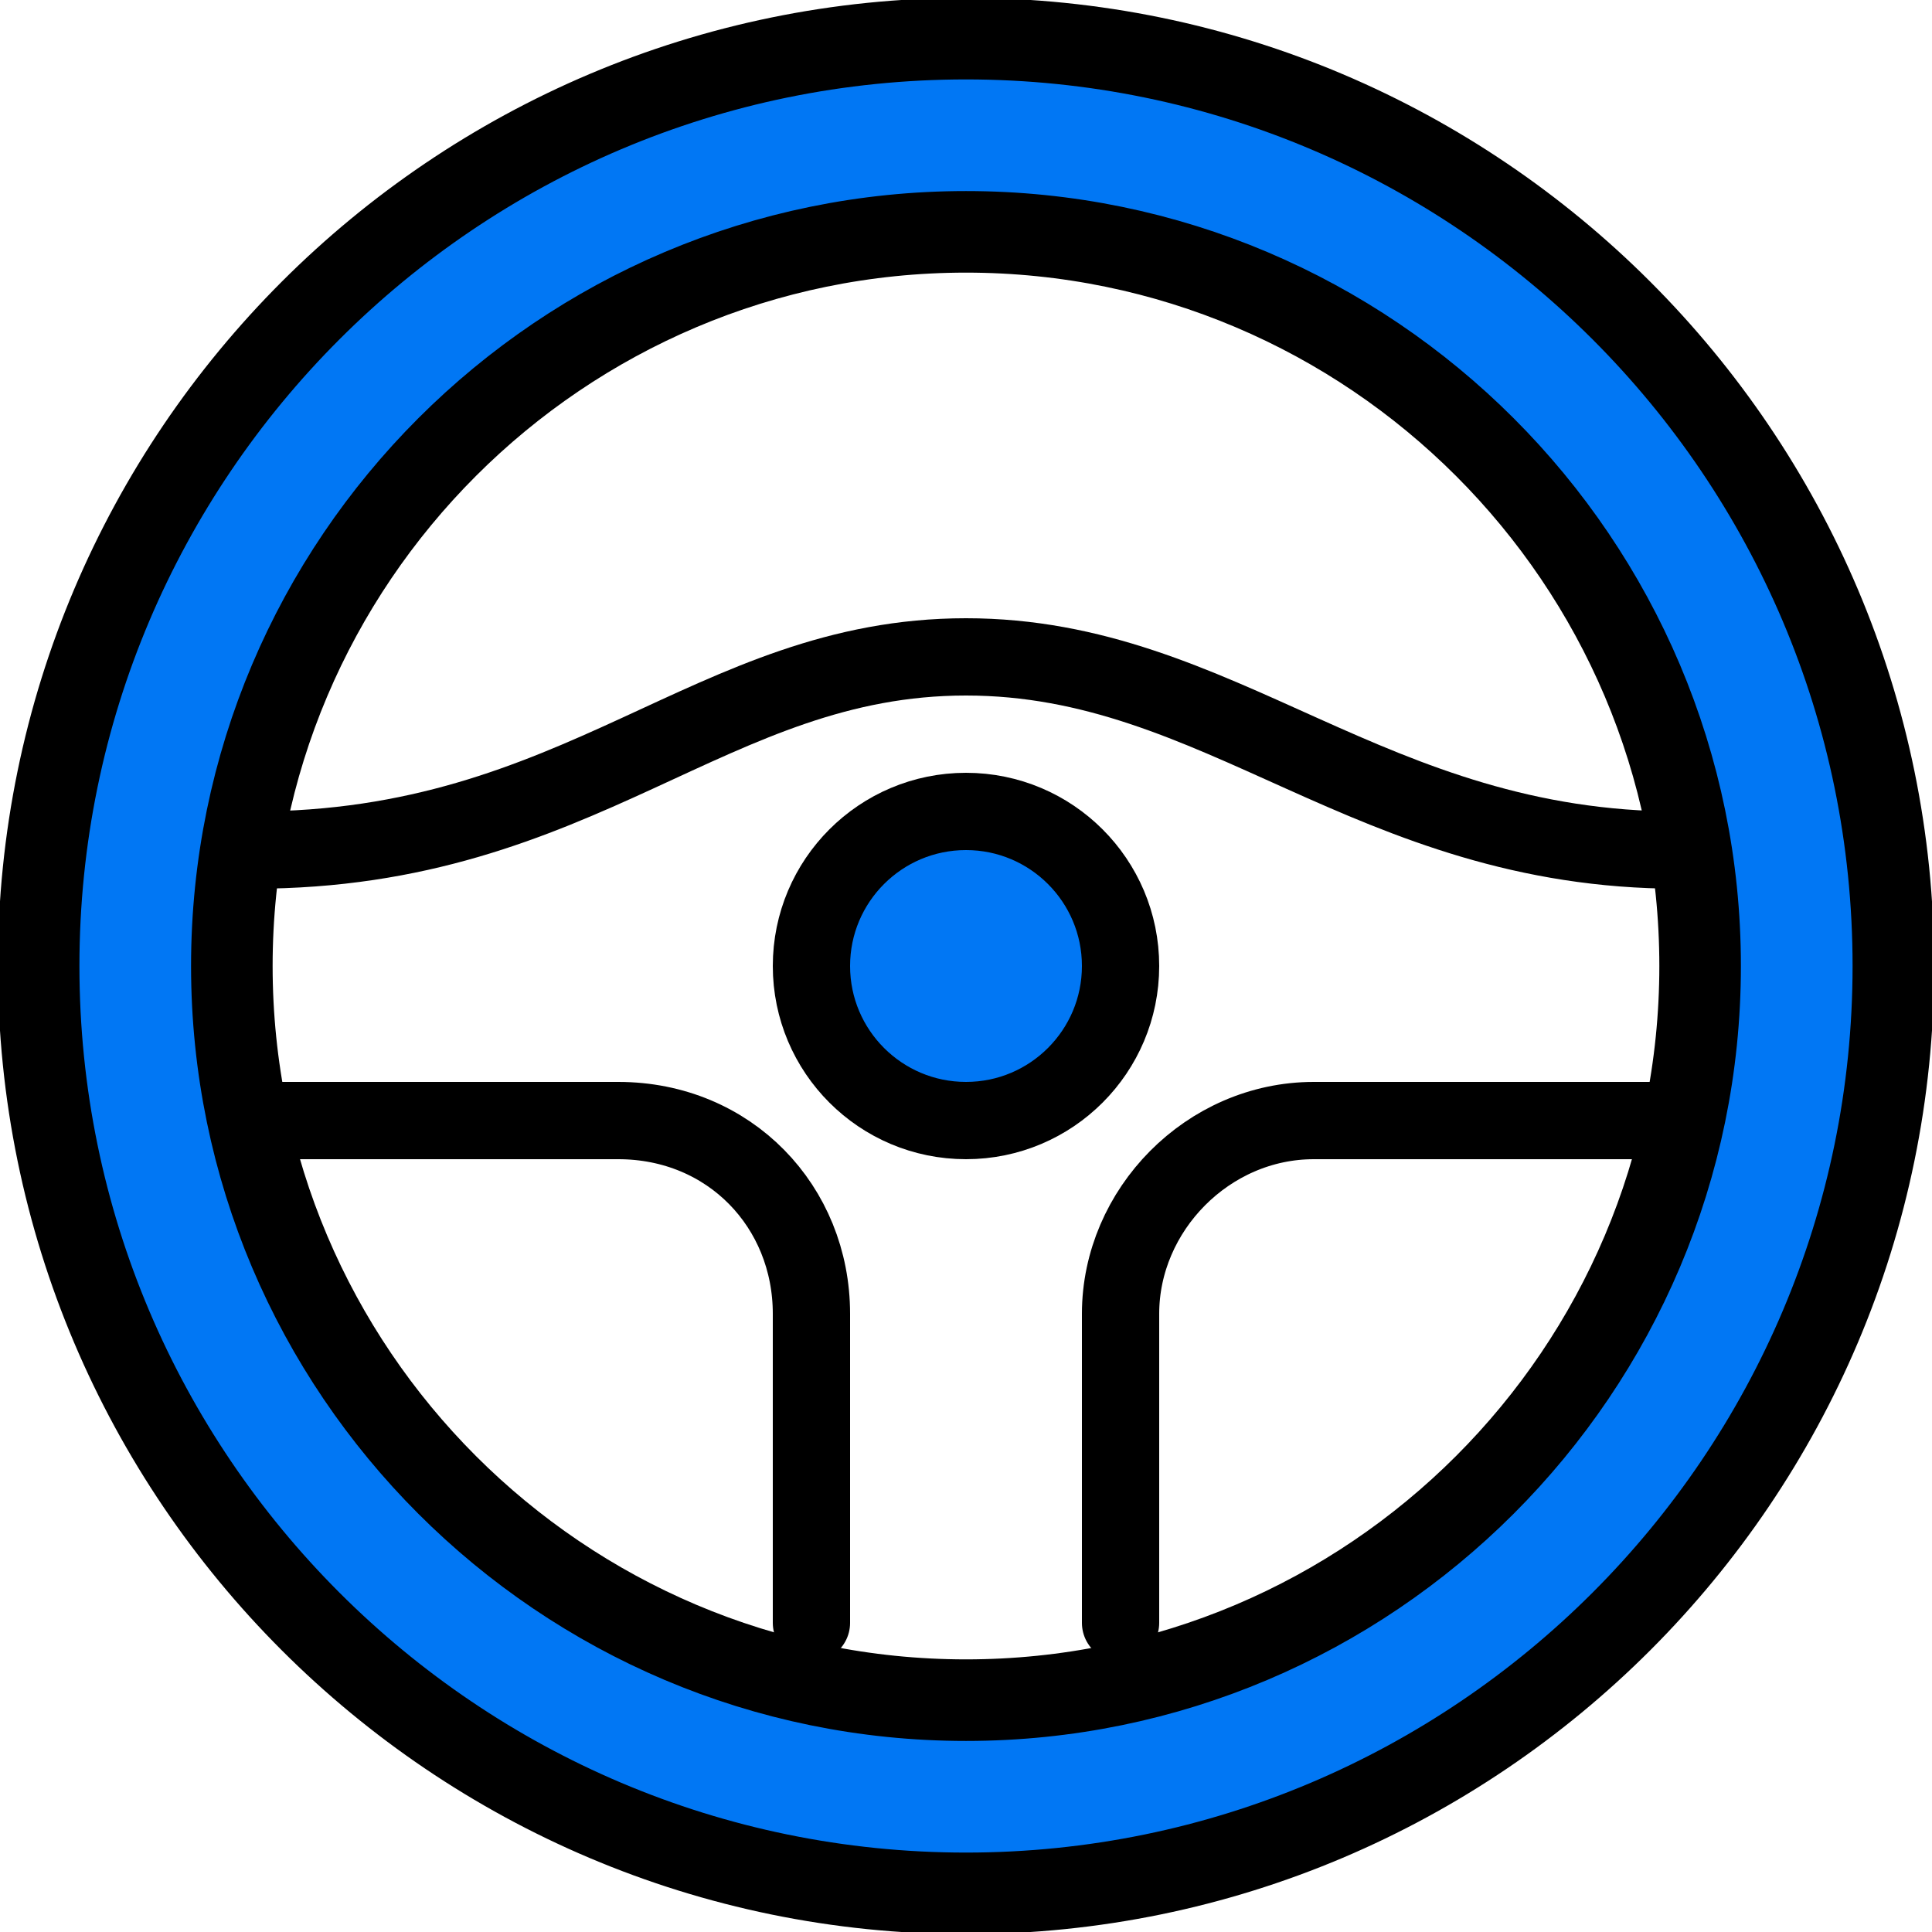
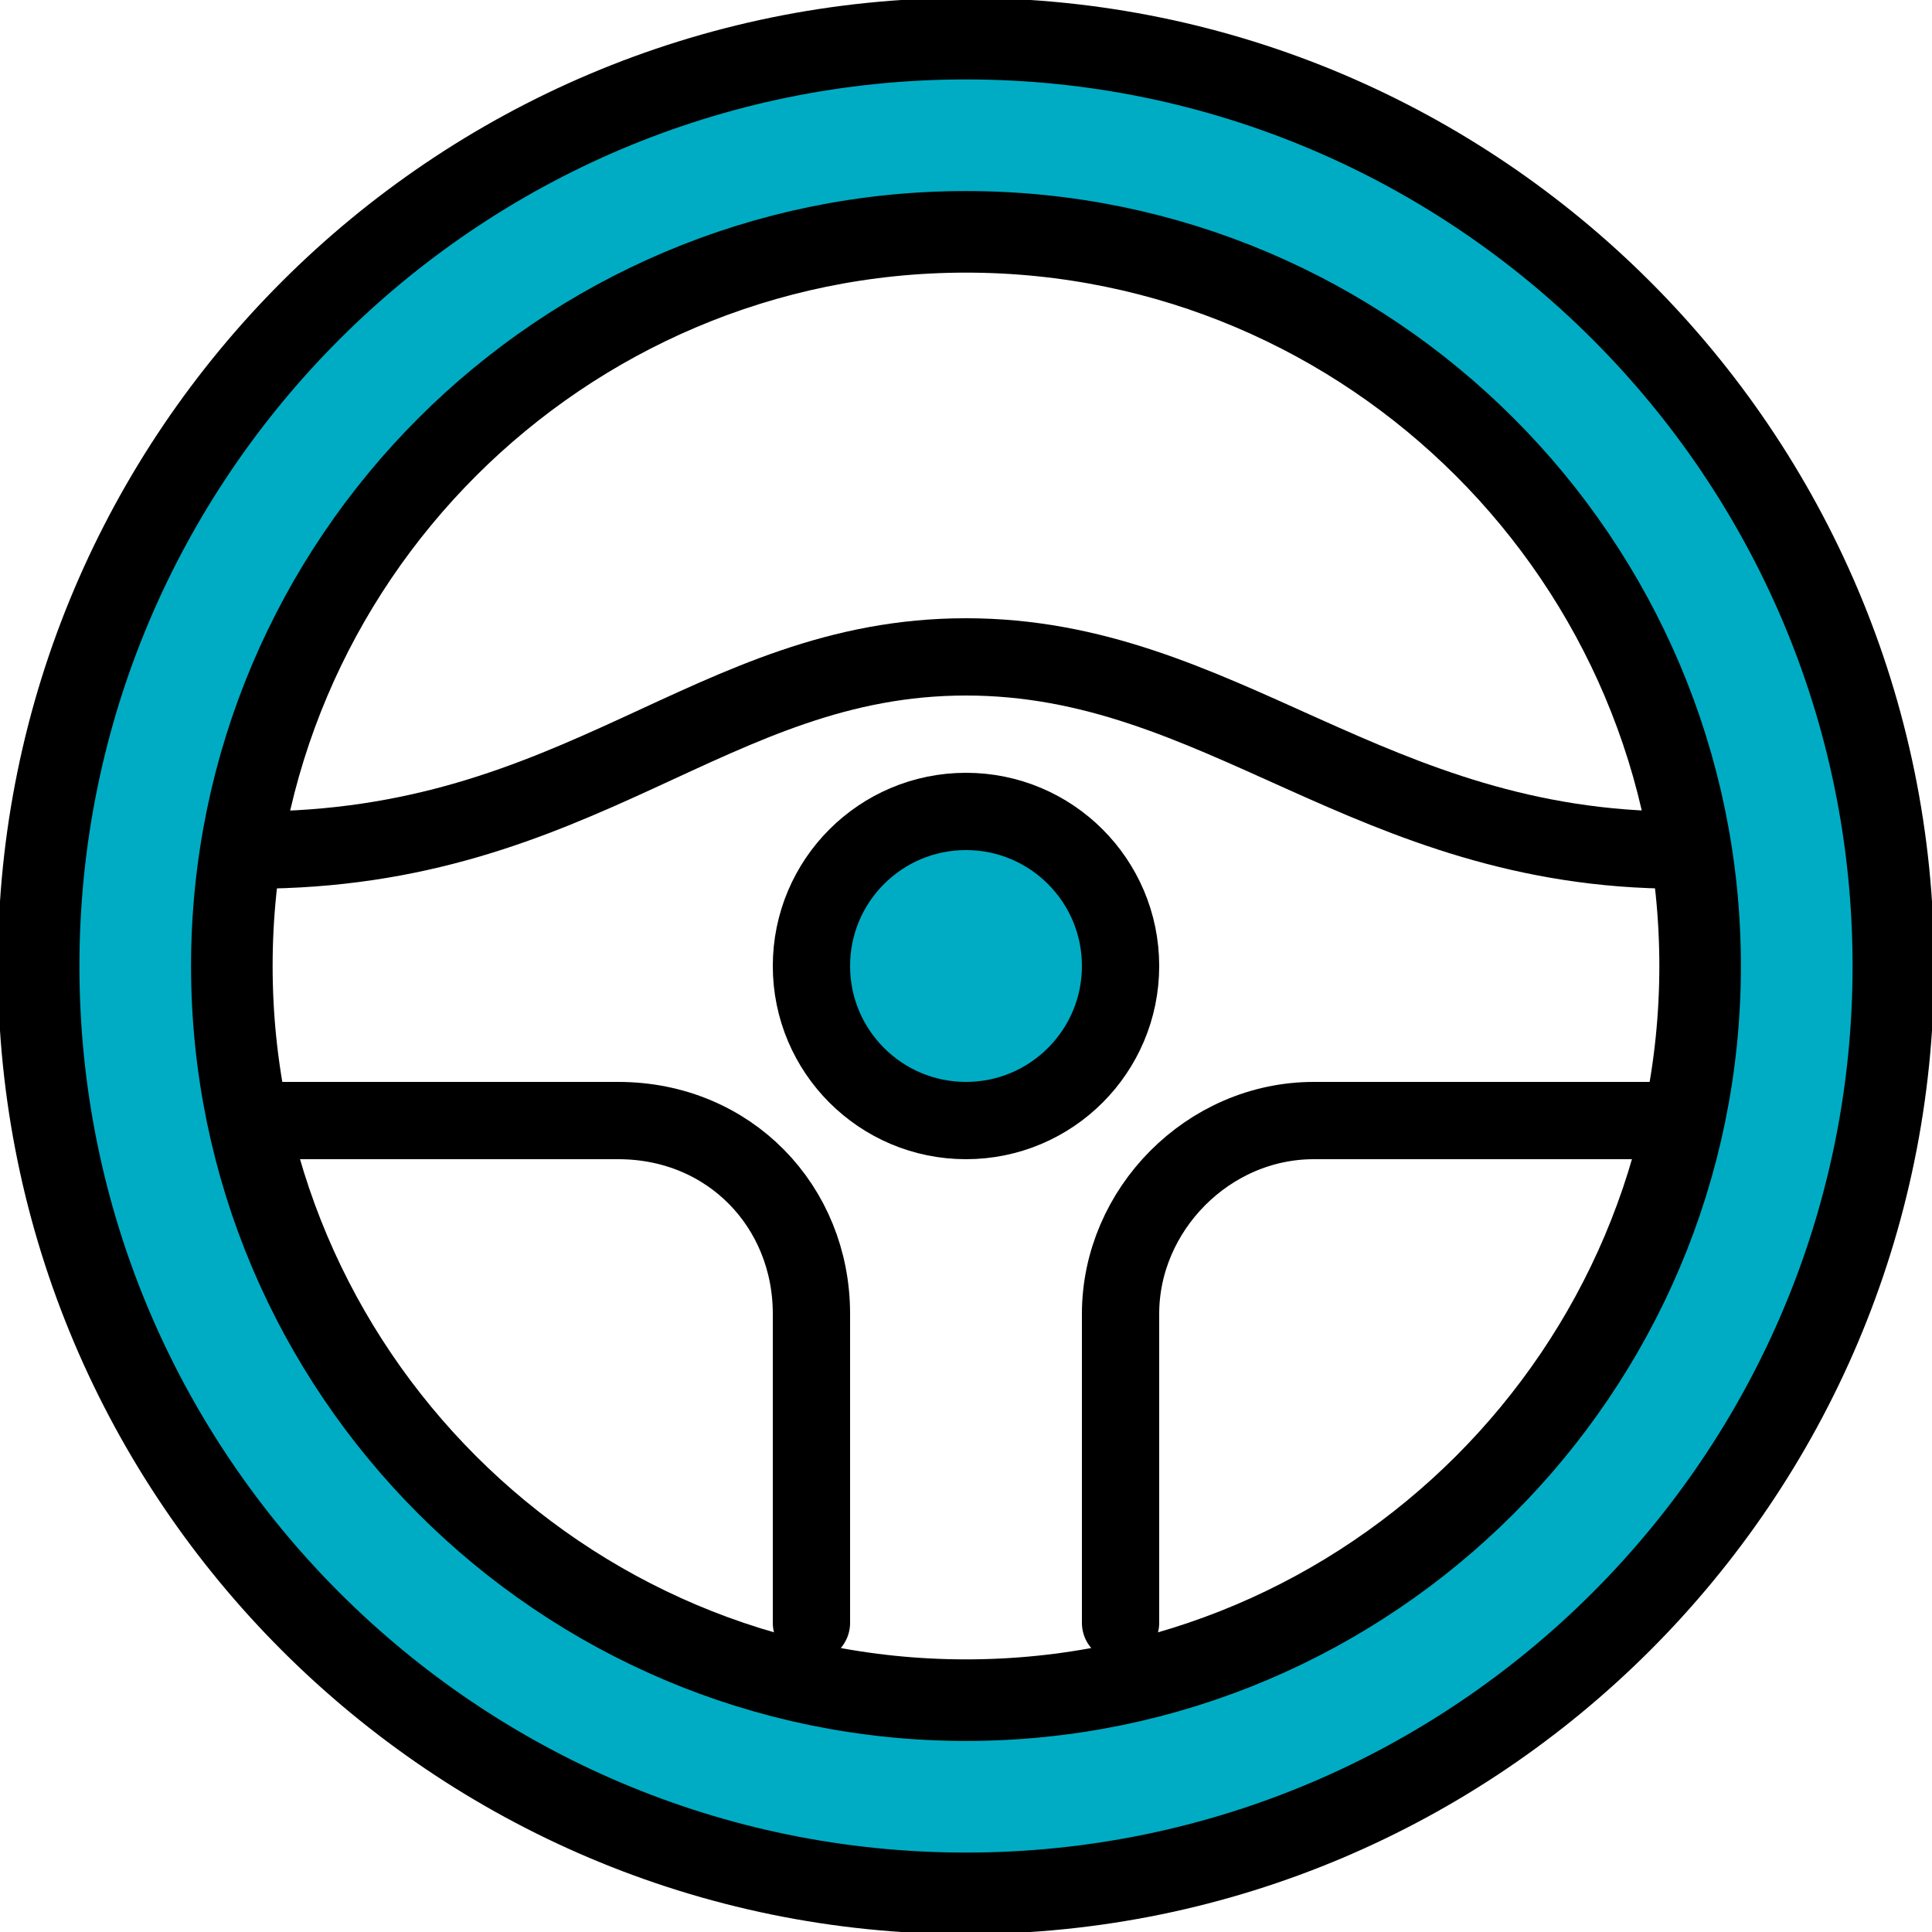
<svg xmlns="http://www.w3.org/2000/svg" enable-background="new 0 0 50 50" height="50px" id="Layer_1" version="1.1" viewBox="0 0 50 50" width="50px" xml:space="preserve">
  <rect fill="none" height="50" width="50" />
-   <path d="  M25,1C11.767,1,1,11.766,1,25c0,13.234,10.767,24,24,24s24-10.766,24-24C49,11.766,38.233,1,25,1z M25,44C14.524,44,6,35.477,6,25  S14.524,6,25,6s18.999,8.523,18.999,19S35.476,44,25,44z" fill="#0177f4" stroke="#000000" stroke-linecap="round" stroke-linejoin="round" stroke-miterlimit="10" stroke-width="2.111" />
+   <path d="  M25,1C11.767,1,1,11.766,1,25c0,13.234,10.767,24,24,24s24-10.766,24-24C49,11.766,38.233,1,25,1z M25,44C14.524,44,6,35.477,6,25  S14.524,6,25,6s18.999,8.523,18.999,19S35.476,44,25,44z" fill="#00acc4" stroke="#000000" stroke-linecap="round" stroke-linejoin="round" stroke-miterlimit="10" stroke-width="2.111" />
  <path d="  M43.444,22c-8,0-11.841-5-18.444-5c-6.613,0-9.944,5-18.444,5 M29,42c0,0,0-6.205,0-8c0-2.684,2.26-5,5-5c1.241,0,9.056,0,9.056,0   M6.556,29c0,0,8.341,0,9.444,0c2.885,0,5,2.23,5,5c0,1.857,0,8,0,8" fill="none" stroke="#000000" stroke-linecap="round" stroke-linejoin="round" stroke-miterlimit="10" stroke-width="2" />
-   <circle cx="25" cy="25" fill="#0177f4" r="4" stroke="#000000" stroke-linecap="round" stroke-linejoin="round" stroke-miterlimit="10" stroke-width="2" />
+   <circle cx="25" cy="25" fill="#00acc4" r="4" stroke="#000000" stroke-linecap="round" stroke-linejoin="round" stroke-miterlimit="10" stroke-width="2" />
</svg>
